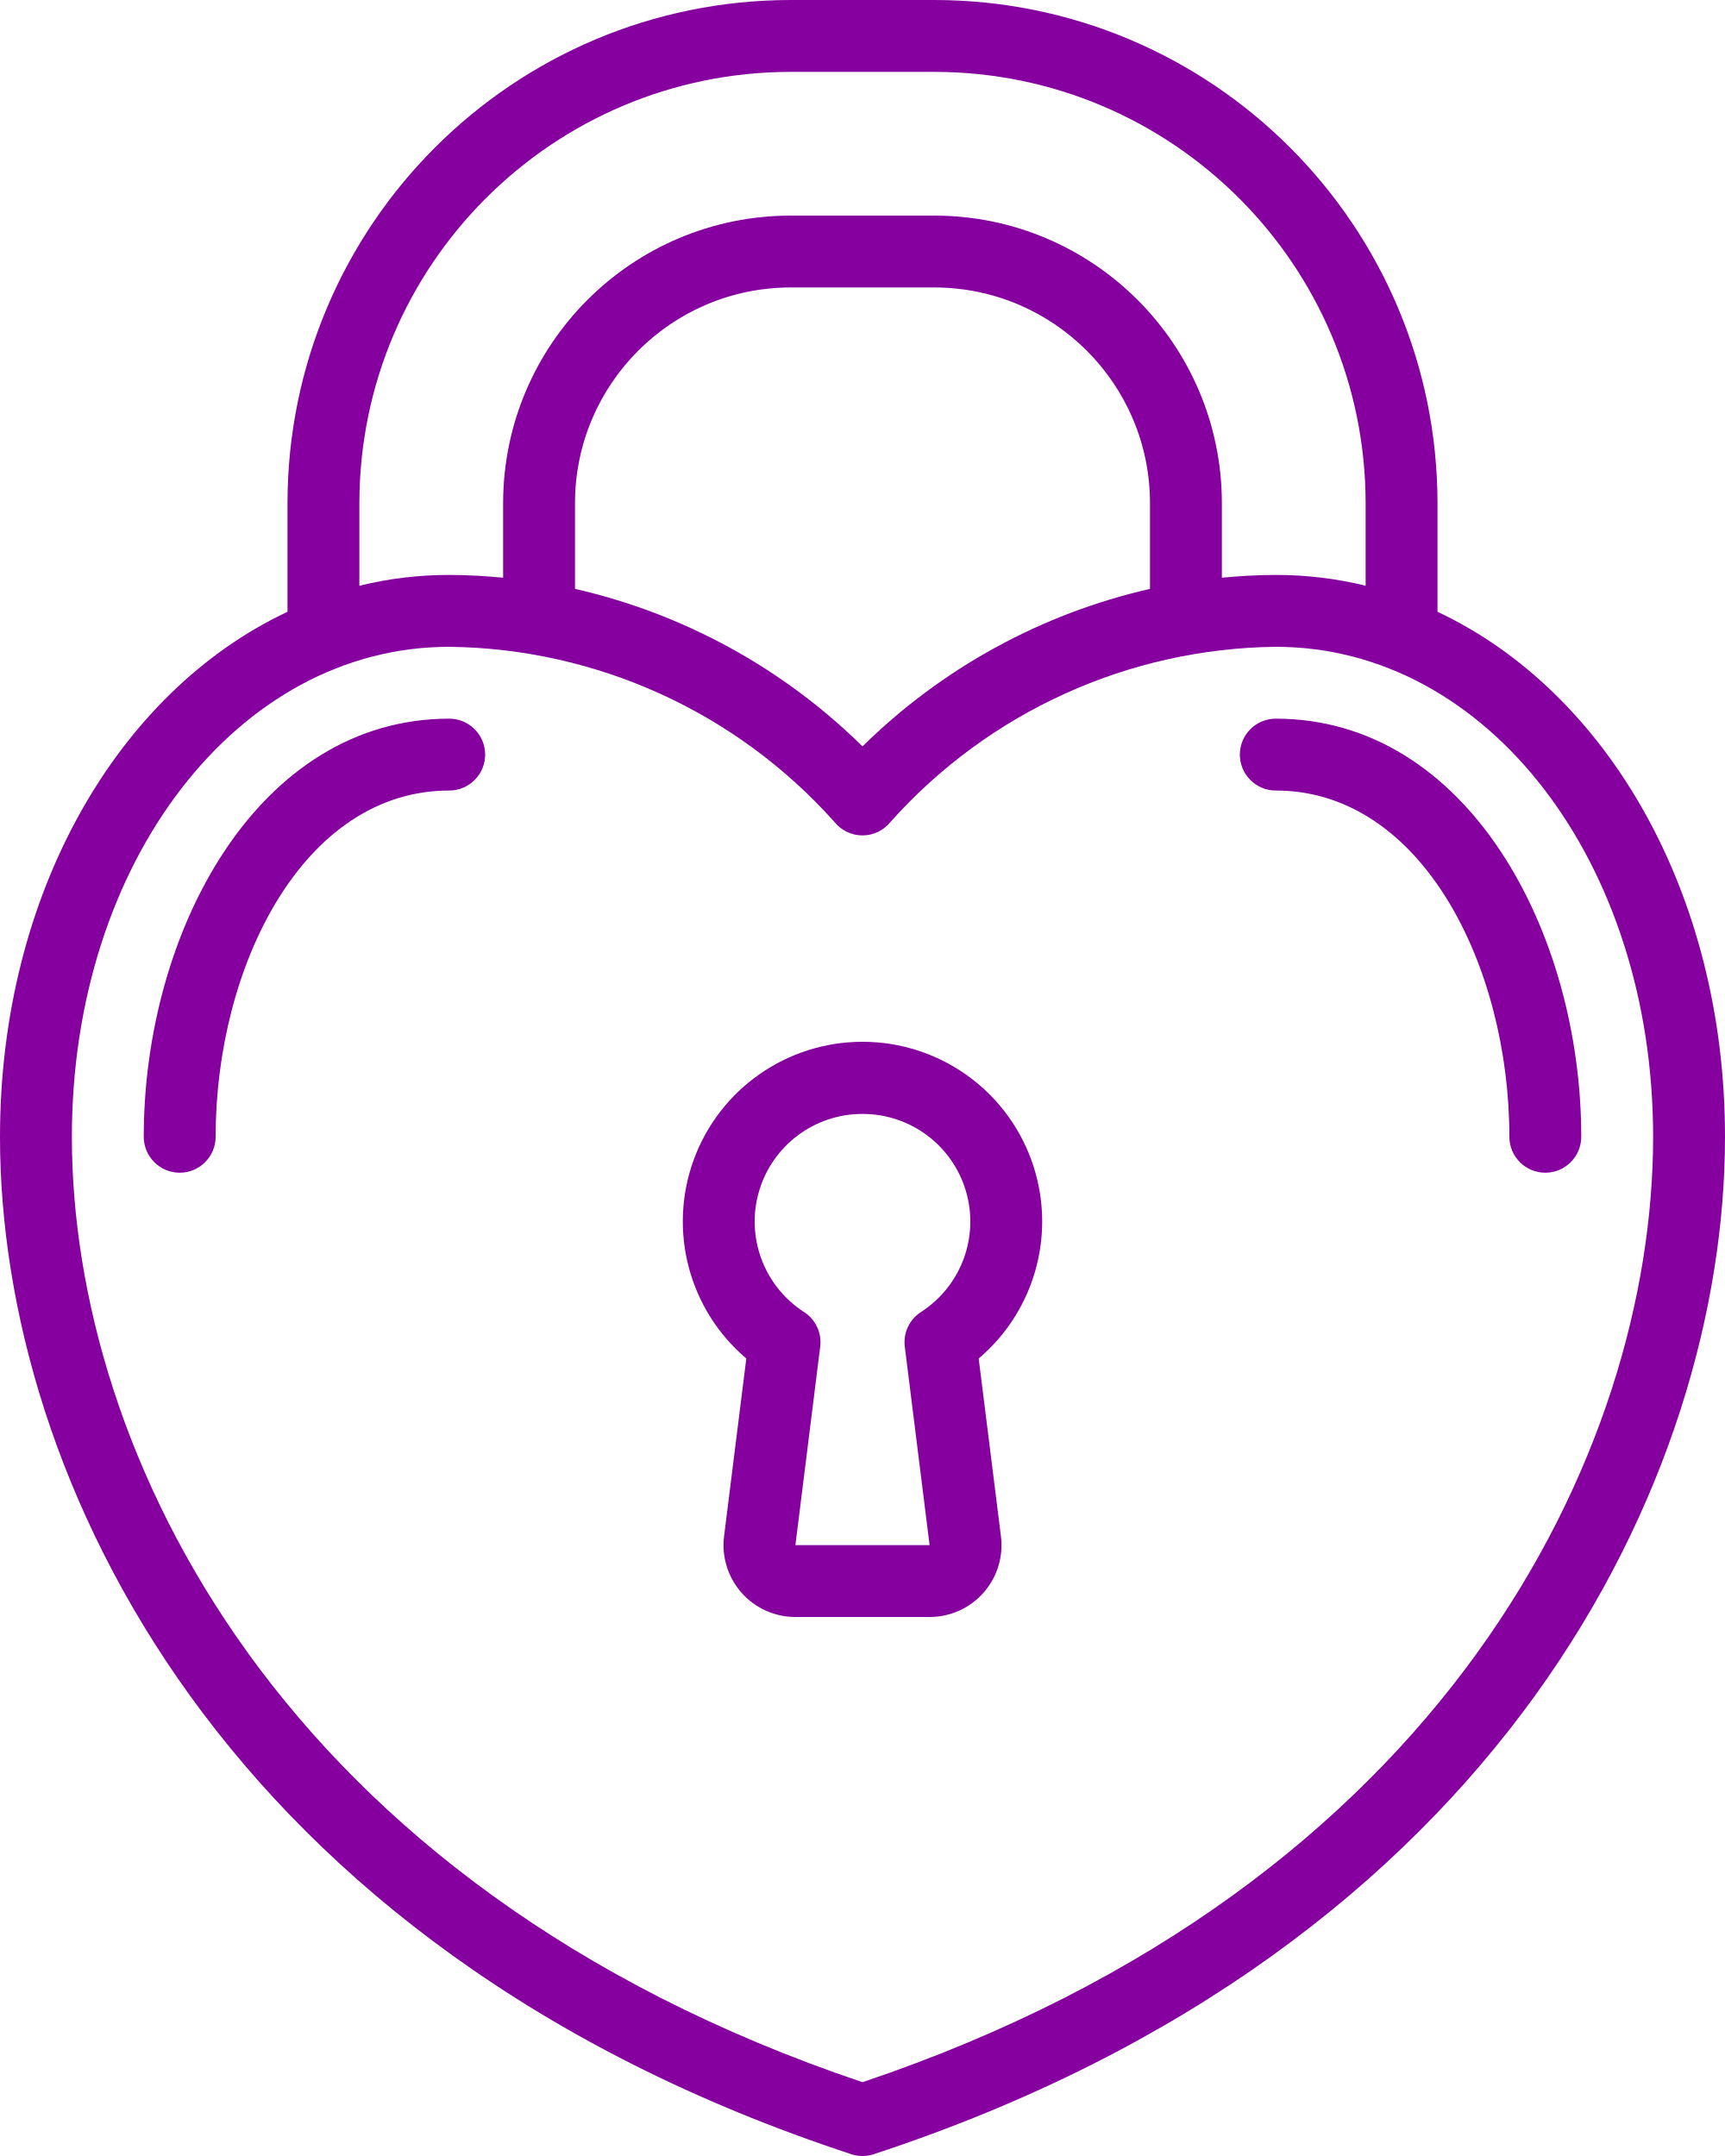
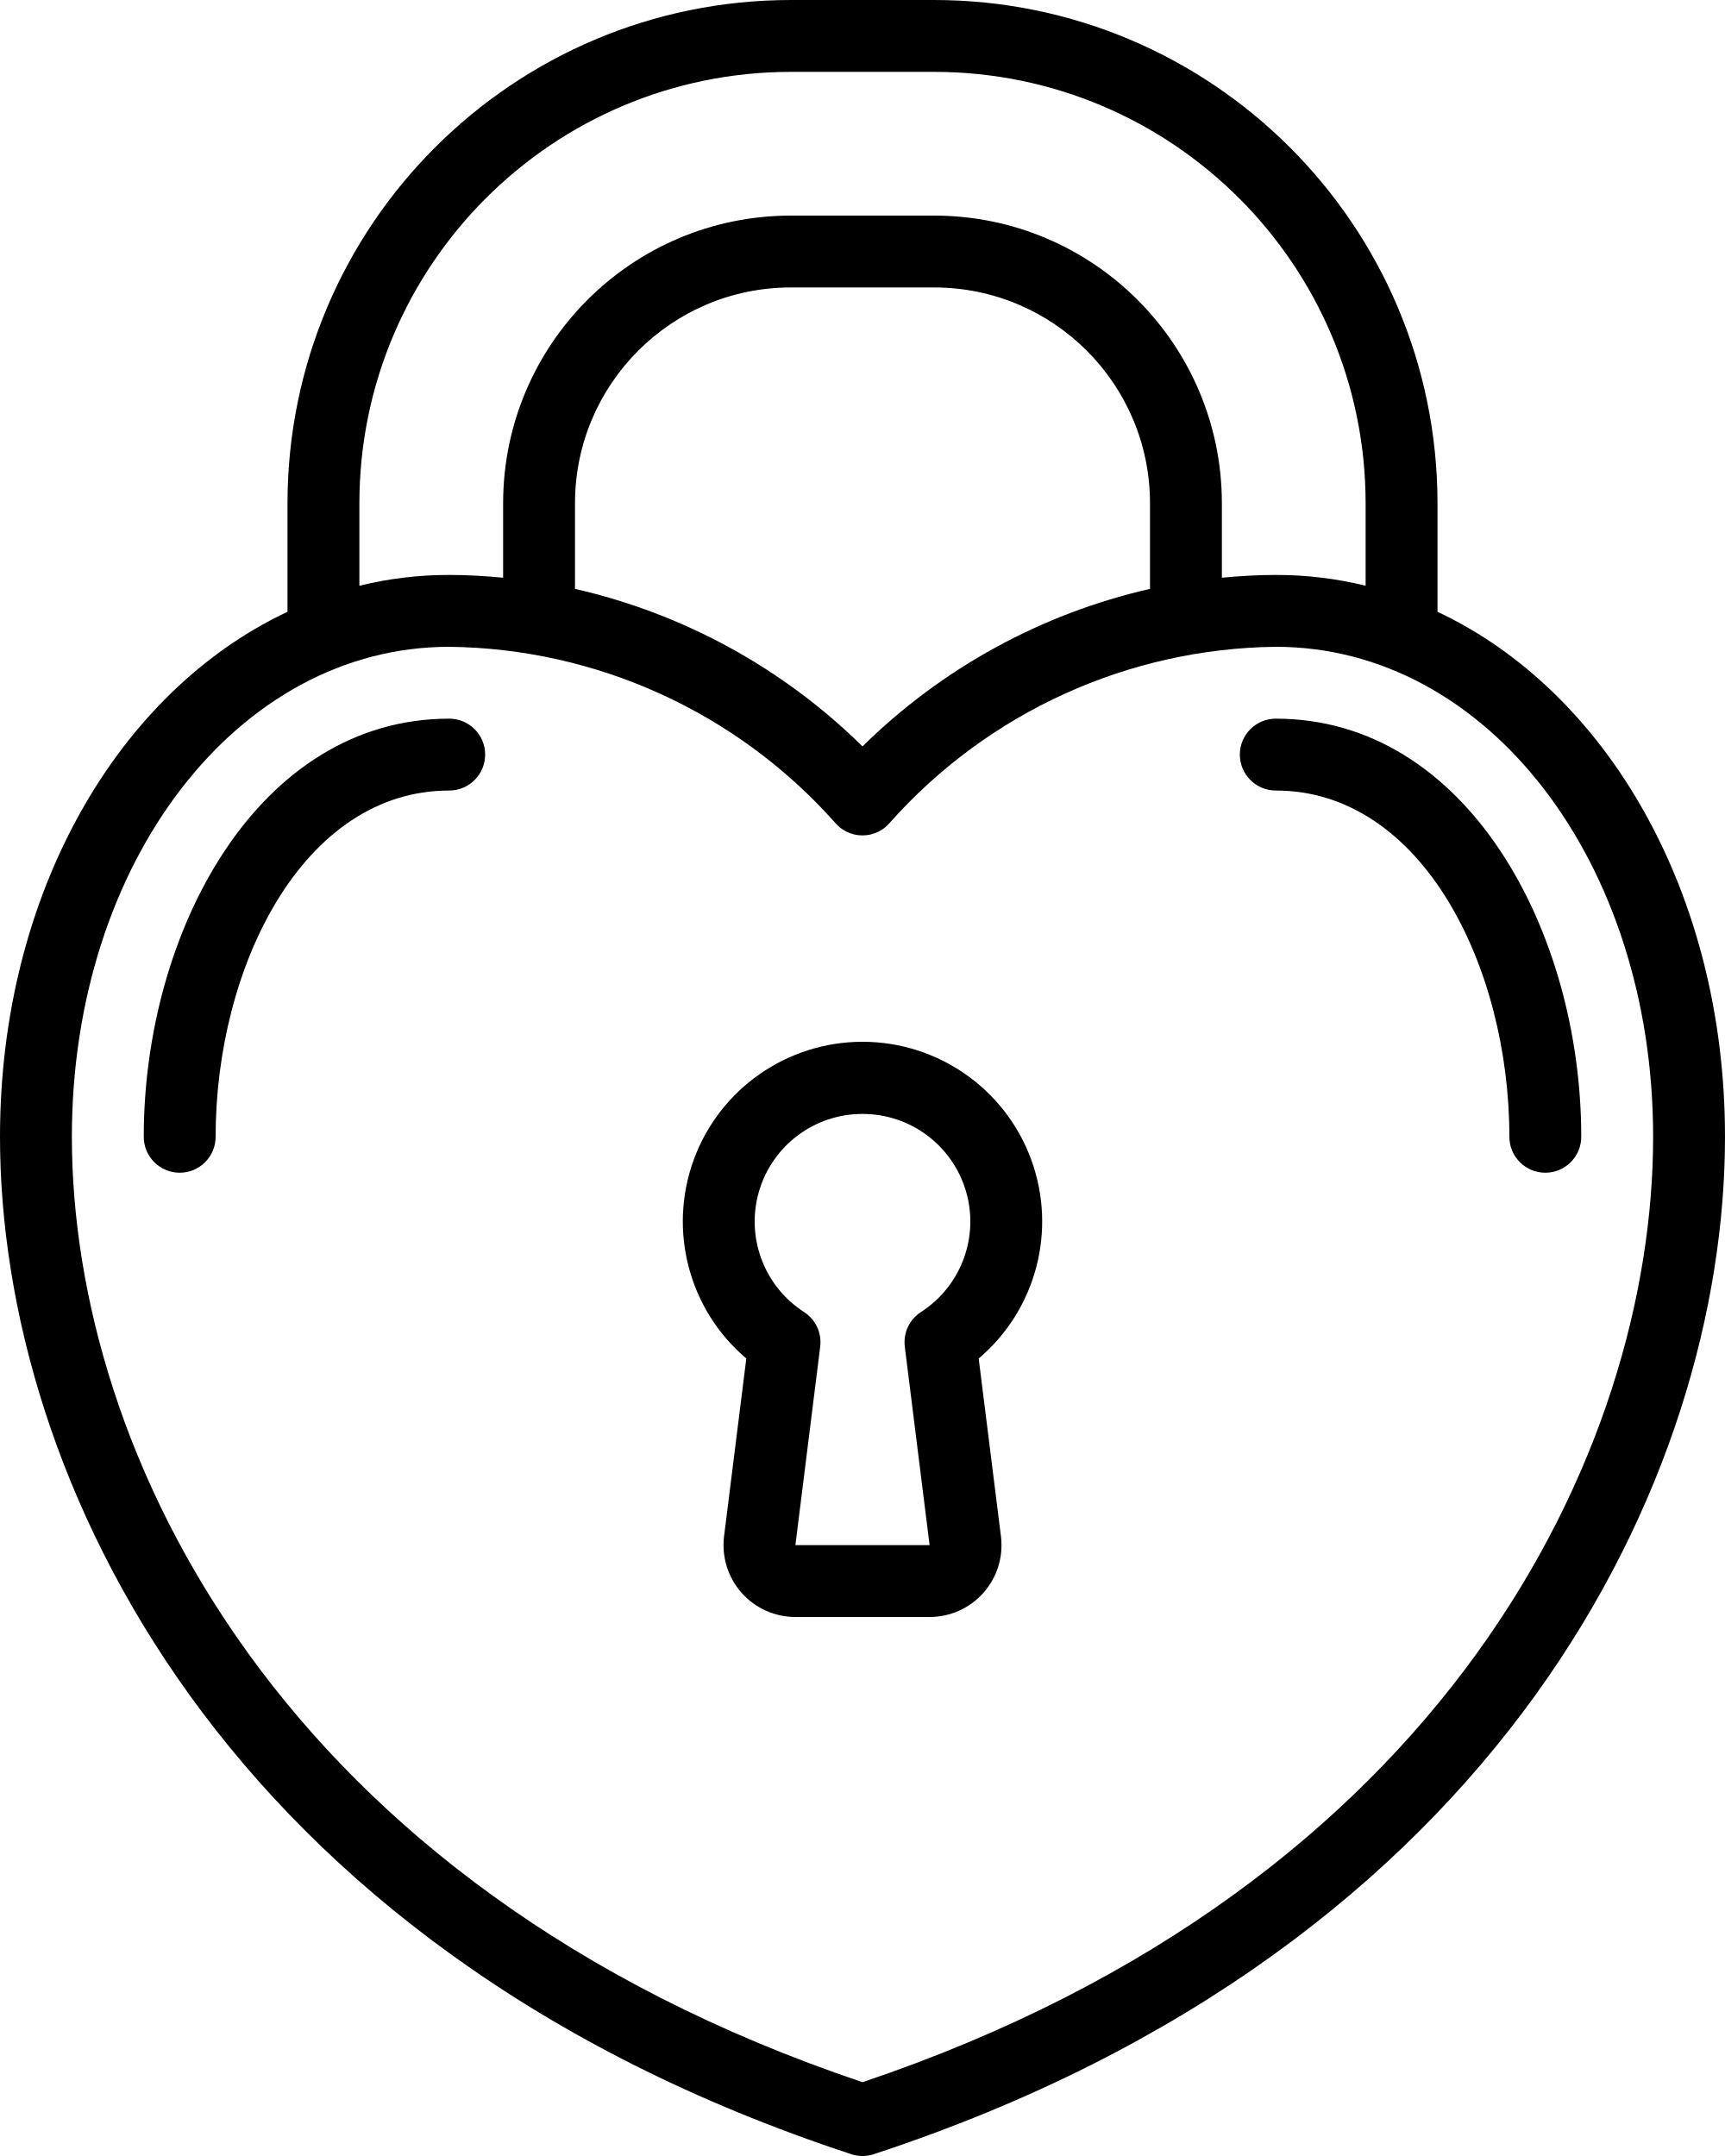
<svg xmlns="http://www.w3.org/2000/svg" viewBox="0 0 48 60">
-   <g id="Page-1" fill="none" fill-rule="evenodd">
+   <g id="Page-1" fill-rule="evenodd">
    <g id="005---heart-lock" fill="rgb(0,0,0)" fill-rule="nonzero">
-       <path id="Shape" d="m23.688 59.95c.101.033.206.05.312.05.106-0.0.212-.017.313-.05 17.487-5.75 23.687-18.845 23.687-28.314 0-6.771-3.28-12.393-8-14.61v-3.026c-.008-7.729-6.271-13.992-14-14h-4c-7.729.008-13.992 6.271-14 14v3.026c-4.719 2.217-8 7.839-8 14.61 0 9.469 6.2 22.564 23.688 28.314zm-13.688-45.95c.007-6.624 5.376-11.993 12-12h4c6.624.007 11.993 5.376 12 12v2.3c-.818-.2-1.658-.301-2.5-.3-.517 0-1.013.032-1.5.077v-2.077c-.005-4.416-3.584-7.995-8-8h-4c-4.416.005-7.995 3.584-8 8v2.077c-.487-.045-.983-.077-1.5-.077-.842-.001-1.682.1-2.5.3zm22 2.388c-3.022.69-5.792 2.208-8 4.384-2.208-2.176-4.978-3.694-8-4.384v-2.388c.003-3.312 2.688-5.997 6-6h4c3.312.003 5.997 2.688 6 6zm-19.5 1.612c4.097.047 7.986 1.814 10.715 4.87.19.239.478.379.784.379.305-0.0.593-.139.783-.378 2.73-3.057 6.62-4.825 10.718-4.871 5.888 0 10.5 5.99 10.5 13.636 0 8.746-5.77 20.846-22 26.31-16.23-5.465-22-17.564-22-26.31 0-7.646 4.612-13.636 10.5-13.636z" fill="rgb(0,0,0)" style="fill: rgb(133, 0, 158);" />
-       <path id="Shape" d="m13.5 21c0-.552-.448-1-1-1-5.321 0-8.5 5.917-8.5 11.636 0 .552.448 1 1 1s1-.448 1-1c0-4.736 2.431-9.636 6.5-9.636.552 0 1-.448 1-1z" fill="rgb(0,0,0)" style="fill: rgb(133, 0, 158);" />
-       <path id="Shape" d="m35.5 22c4.069 0 6.5 4.9 6.5 9.636 0 .552.448 1 1 1s1-.448 1-1c0-5.719-3.179-11.636-8.5-11.636-.552 0-1 .448-1 1s.448 1 1 1z" fill="rgb(0,0,0)" style="fill: rgb(133, 0, 158);" />
-       <path id="Shape" d="m20.767 37.806-.619 4.946c-.071.569.106 1.142.485 1.572.38.43.926.676 1.5.676h3.734c.574 0 1.12-.246 1.5-.676.38-.43.557-1.002.485-1.572l-.619-4.946c1.6-1.356 2.183-3.567 1.461-5.536s-2.597-3.278-4.694-3.278-3.972 1.309-4.694 3.278-.139 4.18 1.461 5.536zm3.233-6.806c1.33-.002 2.502.873 2.878 2.148s-.134 2.646-1.253 3.366c-.322.209-.496.583-.448.964l.69 5.522h-3.734l.69-5.522c.048-.381-.126-.755-.448-.964-1.118-.719-1.629-2.09-1.253-3.366s1.548-2.151 2.878-2.148z" fill="rgb(0,0,0)" style="fill: rgb(133, 0, 158);" />
+       <path id="Shape" d="m23.688 59.95c.101.033.206.05.312.05.106-0.0.212-.017.313-.05 17.487-5.75 23.687-18.845 23.687-28.314 0-6.771-3.28-12.393-8-14.61v-3.026c-.008-7.729-6.271-13.992-14-14h-4c-7.729.008-13.992 6.271-14 14v3.026c-4.719 2.217-8 7.839-8 14.61 0 9.469 6.2 22.564 23.688 28.314zm-13.688-45.95c.007-6.624 5.376-11.993 12-12h4c6.624.007 11.993 5.376 12 12v2.3c-.818-.2-1.658-.301-2.5-.3-.517 0-1.013.032-1.5.077v-2.077c-.005-4.416-3.584-7.995-8-8h-4c-4.416.005-7.995 3.584-8 8v2.077c-.487-.045-.983-.077-1.5-.077-.842-.001-1.682.1-2.5.3zm22 2.388c-3.022.69-5.792 2.208-8 4.384-2.208-2.176-4.978-3.694-8-4.384v-2.388c.003-3.312 2.688-5.997 6-6h4c3.312.003 5.997 2.688 6 6zm-19.5 1.612c4.097.047 7.986 1.814 10.715 4.87.19.239.478.379.784.379.305-0.0.593-.139.783-.378 2.73-3.057 6.62-4.825 10.718-4.871 5.888 0 10.5 5.99 10.5 13.636 0 8.746-5.77 20.846-22 26.31-16.23-5.465-22-17.564-22-26.31 0-7.646 4.612-13.636 10.5-13.636z" fill="rgb(0,0,0)" />
+       <path id="Shape" d="m13.5 21c0-.552-.448-1-1-1-5.321 0-8.5 5.917-8.5 11.636 0 .552.448 1 1 1s1-.448 1-1c0-4.736 2.431-9.636 6.5-9.636.552 0 1-.448 1-1z" fill="rgb(0,0,0)" />
+       <path id="Shape" d="m35.5 22c4.069 0 6.5 4.9 6.5 9.636 0 .552.448 1 1 1s1-.448 1-1c0-5.719-3.179-11.636-8.5-11.636-.552 0-1 .448-1 1s.448 1 1 1z" fill="rgb(0,0,0)" />
+       <path id="Shape" d="m20.767 37.806-.619 4.946c-.071.569.106 1.142.485 1.572.38.43.926.676 1.5.676h3.734c.574 0 1.12-.246 1.5-.676.38-.43.557-1.002.485-1.572l-.619-4.946c1.6-1.356 2.183-3.567 1.461-5.536s-2.597-3.278-4.694-3.278-3.972 1.309-4.694 3.278-.139 4.18 1.461 5.536zm3.233-6.806c1.33-.002 2.502.873 2.878 2.148s-.134 2.646-1.253 3.366c-.322.209-.496.583-.448.964l.69 5.522h-3.734l.69-5.522c.048-.381-.126-.755-.448-.964-1.118-.719-1.629-2.09-1.253-3.366s1.548-2.151 2.878-2.148z" fill="rgb(0,0,0)" />
    </g>
  </g>
</svg>
